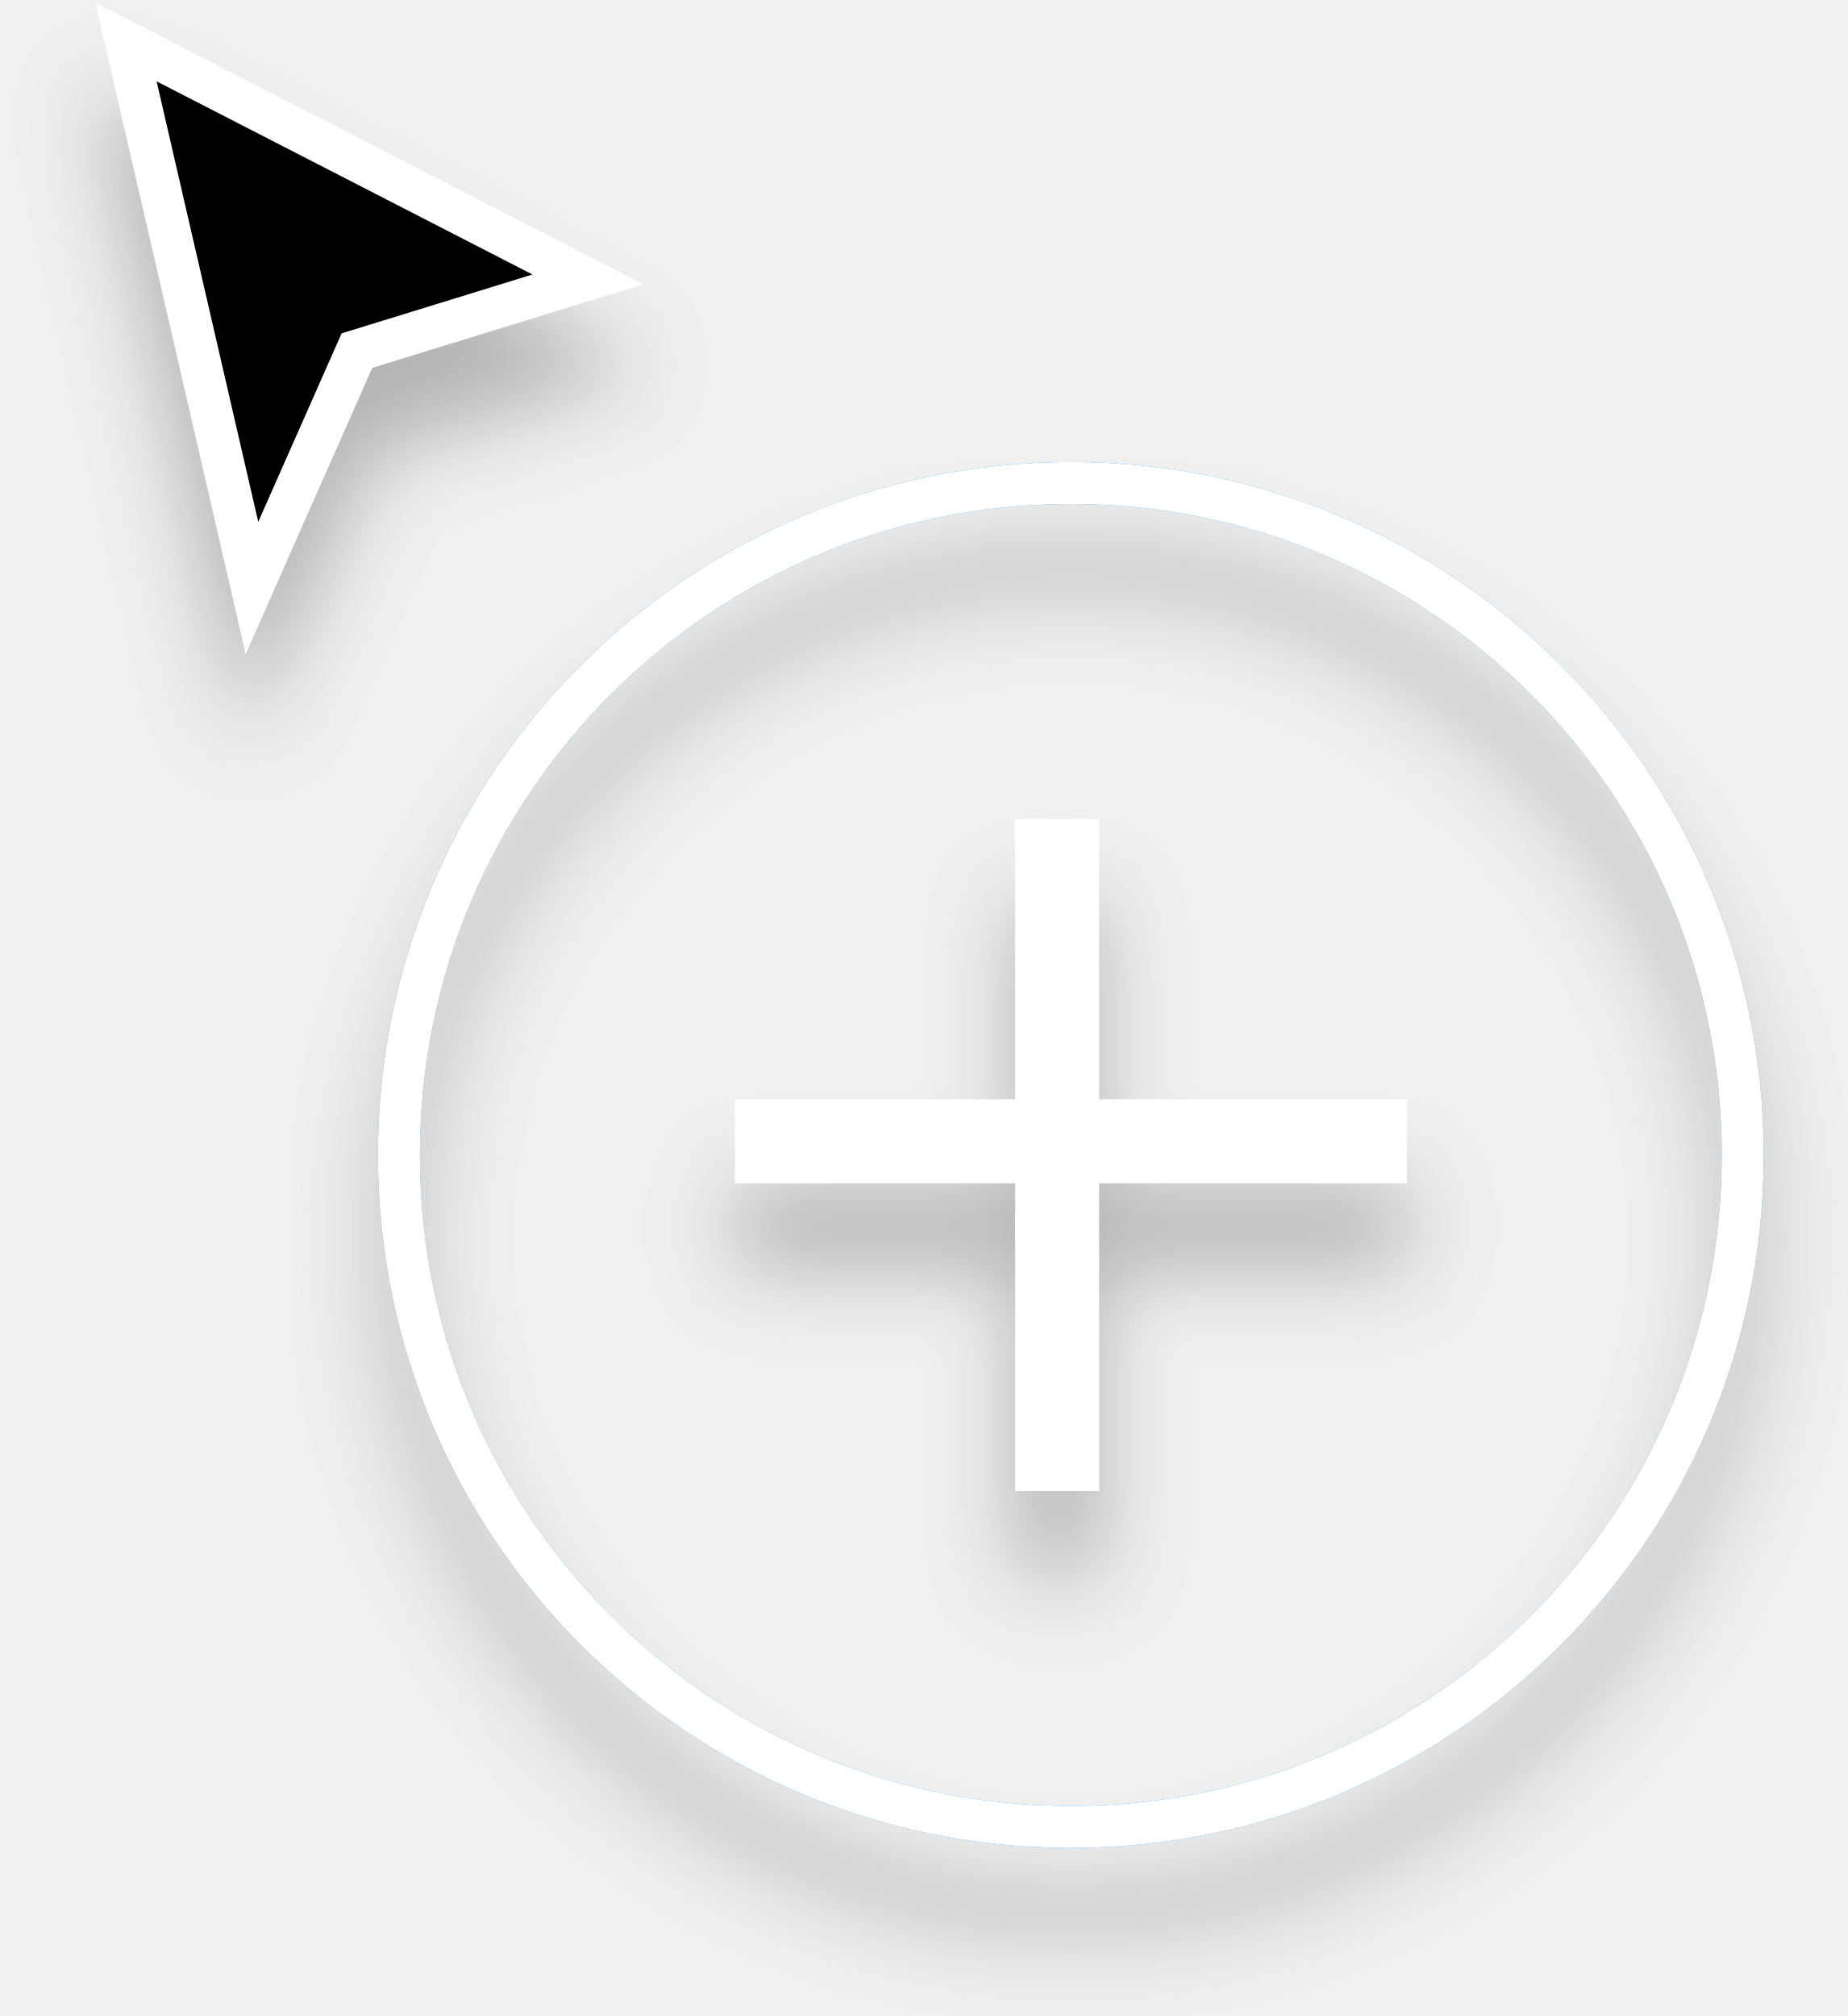
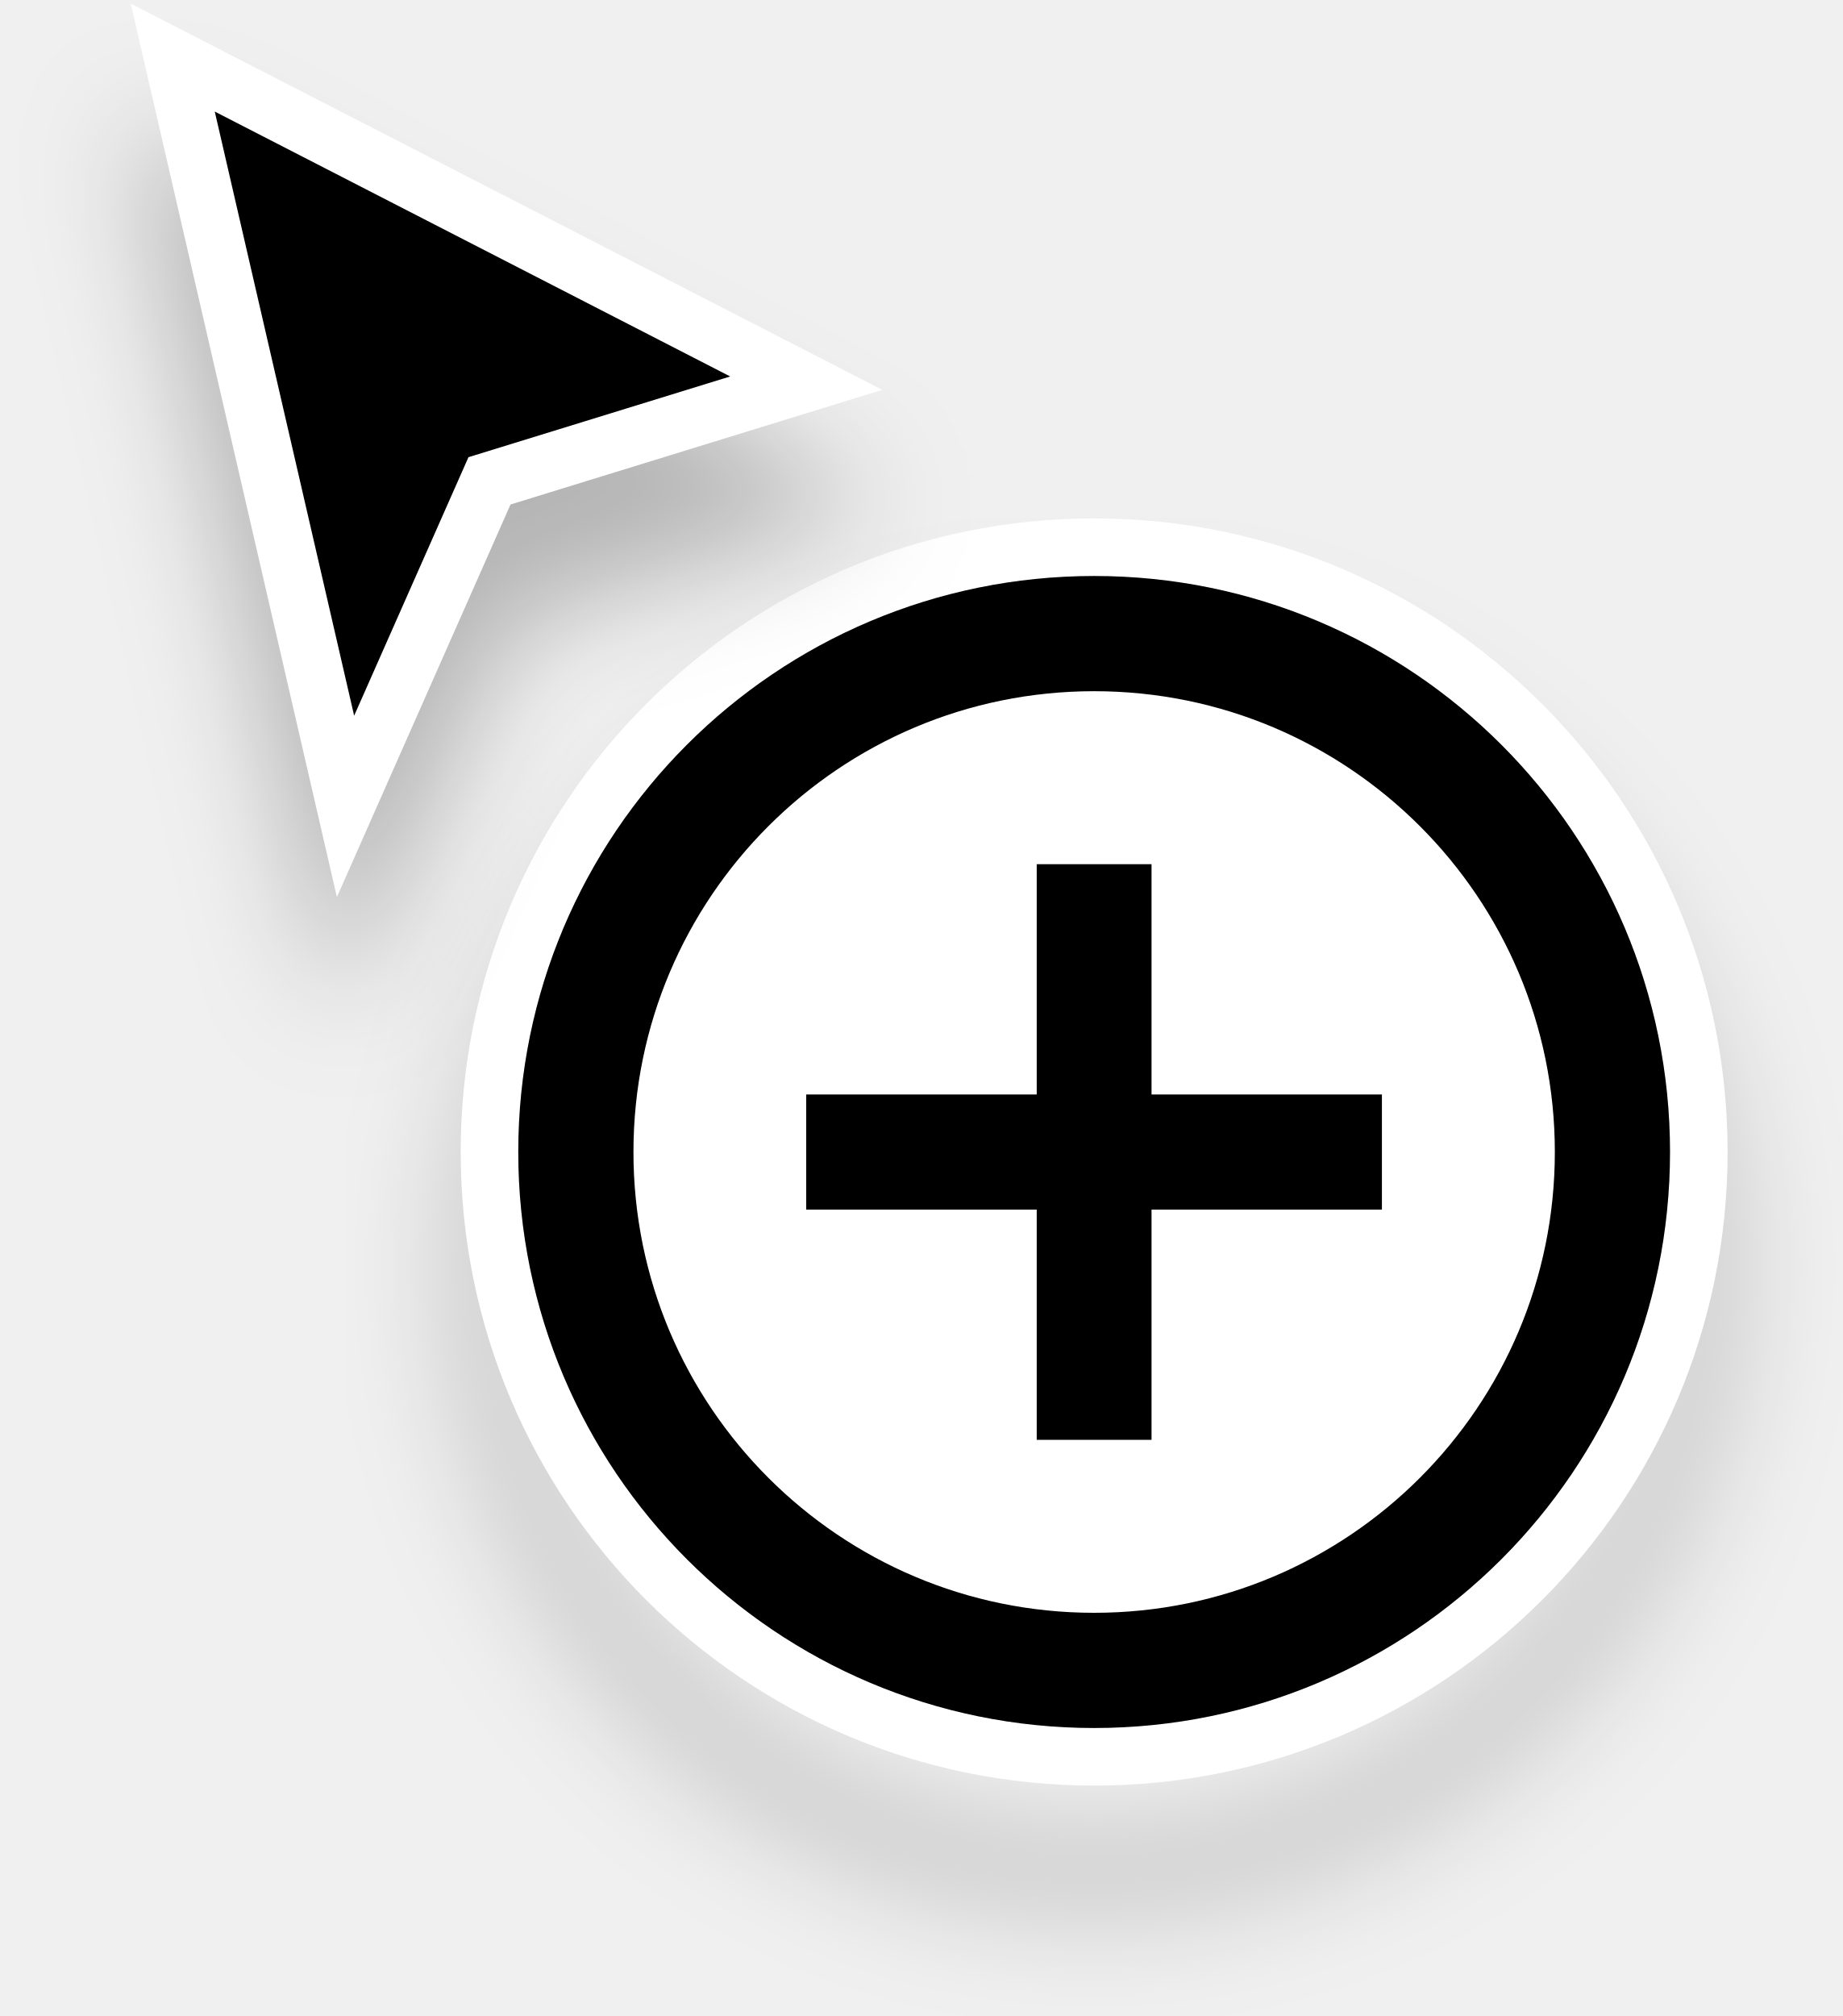
- <svg xmlns="http://www.w3.org/2000/svg" width="44" height="48" viewBox="0 0 44 48" fill="none">
+ <svg xmlns="http://www.w3.org/2000/svg" width="32" height="35" viewBox="0 0 32 35" fill="none">
  <g filter="url(#filter0_d)">
-     <mask id="path-1-inside-1" fill="white">
-       <path fill-rule="evenodd" clip-rule="evenodd" d="M25.5 43C34.06 43 41 36.06 41 27.5C41 18.94 34.06 12 25.5 12C16.94 12 10 18.94 10 27.5C10 36.06 16.94 43 25.5 43ZM25.5 44C34.613 44 42 36.613 42 27.5C42 18.387 34.613 11 25.5 11C16.387 11 9 18.387 9 27.5C9 36.613 16.387 44 25.5 44Z" />
-     </mask>
-     <path fill-rule="evenodd" clip-rule="evenodd" d="M25.5 43C34.06 43 41 36.06 41 27.5C41 18.94 34.06 12 25.5 12C16.94 12 10 18.94 10 27.5C10 36.06 16.94 43 25.5 43ZM25.5 44C34.613 44 42 36.613 42 27.5C42 18.387 34.613 11 25.5 11C16.387 11 9 18.387 9 27.5C9 36.613 16.387 44 25.5 44Z" fill="#008FFC" />
-     <path d="M40 27.5C40 35.508 33.508 42 25.5 42V44C34.613 44 42 36.613 42 27.5H40ZM25.5 13C33.508 13 40 19.492 40 27.5H42C42 18.387 34.613 11 25.5 11V13ZM11 27.5C11 19.492 17.492 13 25.5 13V11C16.387 11 9 18.387 9 27.5H11ZM25.5 42C17.492 42 11 35.508 11 27.5H9C9 36.613 16.387 44 25.5 44V42ZM41 27.5C41 36.06 34.06 43 25.5 43V45C35.165 45 43 37.165 43 27.5H41ZM25.5 12C34.06 12 41 18.94 41 27.5H43C43 17.835 35.165 10 25.5 10V12ZM10 27.5C10 18.94 16.94 12 25.5 12V10C15.835 10 8 17.835 8 27.5H10ZM25.5 43C16.94 43 10 36.06 10 27.5H8C8 37.165 15.835 45 25.5 45V43Z" fill="white" mask="url(#path-1-inside-1)" />
-     <path fill-rule="evenodd" clip-rule="evenodd" d="M24.674 35V20H25.674V35H24.674Z" fill="#008FFC" stroke="white" />
-     <path fill-rule="evenodd" clip-rule="evenodd" d="M18 26.674L33 26.674L33 27.674L18 27.674L18 26.674Z" fill="#008FFC" stroke="white" />
+     <circle cx="19" cy="20" r="10.5" stroke="white" />
  </g>
+   <circle cx="19" cy="20" r="9" fill="white" stroke="black" stroke-width="2" />
  <g filter="url(#filter1_d)">
-     <path d="M6 14L3 1L14 6.652L8.5 8.348L6 14Z" fill="black" />
-     <path d="M6 14L3 1L14 6.652L8.5 8.348L6 14Z" stroke="white" />
+     <path d="M6 14L3 1L14 6.652L8.5 8.348L6 14Z" fill="black" stroke="white" />
  </g>
+   <mask id="path-4-outside-1" maskUnits="userSpaceOnUse" x="13" y="14" width="12" height="12" fill="black">
+     <rect fill="white" x="13" y="14" width="12" height="12" />
+     <path fill-rule="evenodd" clip-rule="evenodd" d="M20 15H18V19L14 19V21H18V25H20V21H24V19L20 19V15Z" />
+   </mask>
+   <path fill-rule="evenodd" clip-rule="evenodd" d="M20 15H18V19L14 19V21H18V25H20V21H24V19L20 19V15Z" fill="black" />
+   <path d="M18 15V14H17V15H18ZM20 15H21V14H20V15ZM18 19L18 20L19 20V19H18ZM14 19L14 18L13 18V19H14ZM14 21H13V22H14V21ZM18 21H19V20H18V21ZM18 25H17V26H18V25ZM20 25V26H21V25H20ZM20 21V20H19V21H20ZM24 21V22H25V21H24ZM24 19H25V18L24 18L24 19ZM20 19H19V20L20 20L20 19ZM18 16H20V14H18V16ZM19 19V15H17V19H19ZM14 20L18 20L18 18L14 18L14 20ZM15 21V19H13V21H15ZM18 20H14V22H18V20ZM19 25V21H17V25H19ZM20 24H18V26H20V24ZM19 21V25H21V21H19ZM24 20H20V22H24V20ZM23 19V21H25V19H23ZM20 20L24 20L24 18L20 18L20 20ZM19 15V19H21V15H19Z" fill="white" mask="url(#path-4-outside-1)" />
  <defs>
-     <filter id="filter0_d" x="7" y="11" width="37" height="37" filterUnits="userSpaceOnUse" color-interpolation-filters="sRGB">
+     <filter id="filter0_d" x="6" y="9" width="26" height="26" filterUnits="userSpaceOnUse" color-interpolation-filters="sRGB">
      <feFlood flood-opacity="0" result="BackgroundImageFix" />
      <feColorMatrix in="SourceAlpha" type="matrix" values="0 0 0 0 0 0 0 0 0 0 0 0 0 0 0 0 0 0 127 0" />
      <feOffset dy="2" />
      <feGaussianBlur stdDeviation="1" />
      <feColorMatrix type="matrix" values="0 0 0 0 0 0 0 0 0 0 0 0 0 0 0 0 0 0 0.25 0" />
      <feBlend mode="normal" in2="BackgroundImageFix" result="effect1_dropShadow" />
      <feBlend mode="normal" in="SourceGraphic" in2="effect1_dropShadow" result="shape" />
    </filter>
    <filter id="filter1_d" x="0.271" y="0.063" width="17.049" height="19.512" filterUnits="userSpaceOnUse" color-interpolation-filters="sRGB">
      <feFlood flood-opacity="0" result="BackgroundImageFix" />
      <feColorMatrix in="SourceAlpha" type="matrix" values="0 0 0 0 0 0 0 0 0 0 0 0 0 0 0 0 0 0 127 0" />
      <feOffset dy="2" />
      <feGaussianBlur stdDeviation="1" />
      <feColorMatrix type="matrix" values="0 0 0 0 0 0 0 0 0 0 0 0 0 0 0 0 0 0 0.25 0" />
      <feBlend mode="normal" in2="BackgroundImageFix" result="effect1_dropShadow" />
      <feBlend mode="normal" in="SourceGraphic" in2="effect1_dropShadow" result="shape" />
    </filter>
  </defs>
</svg>
